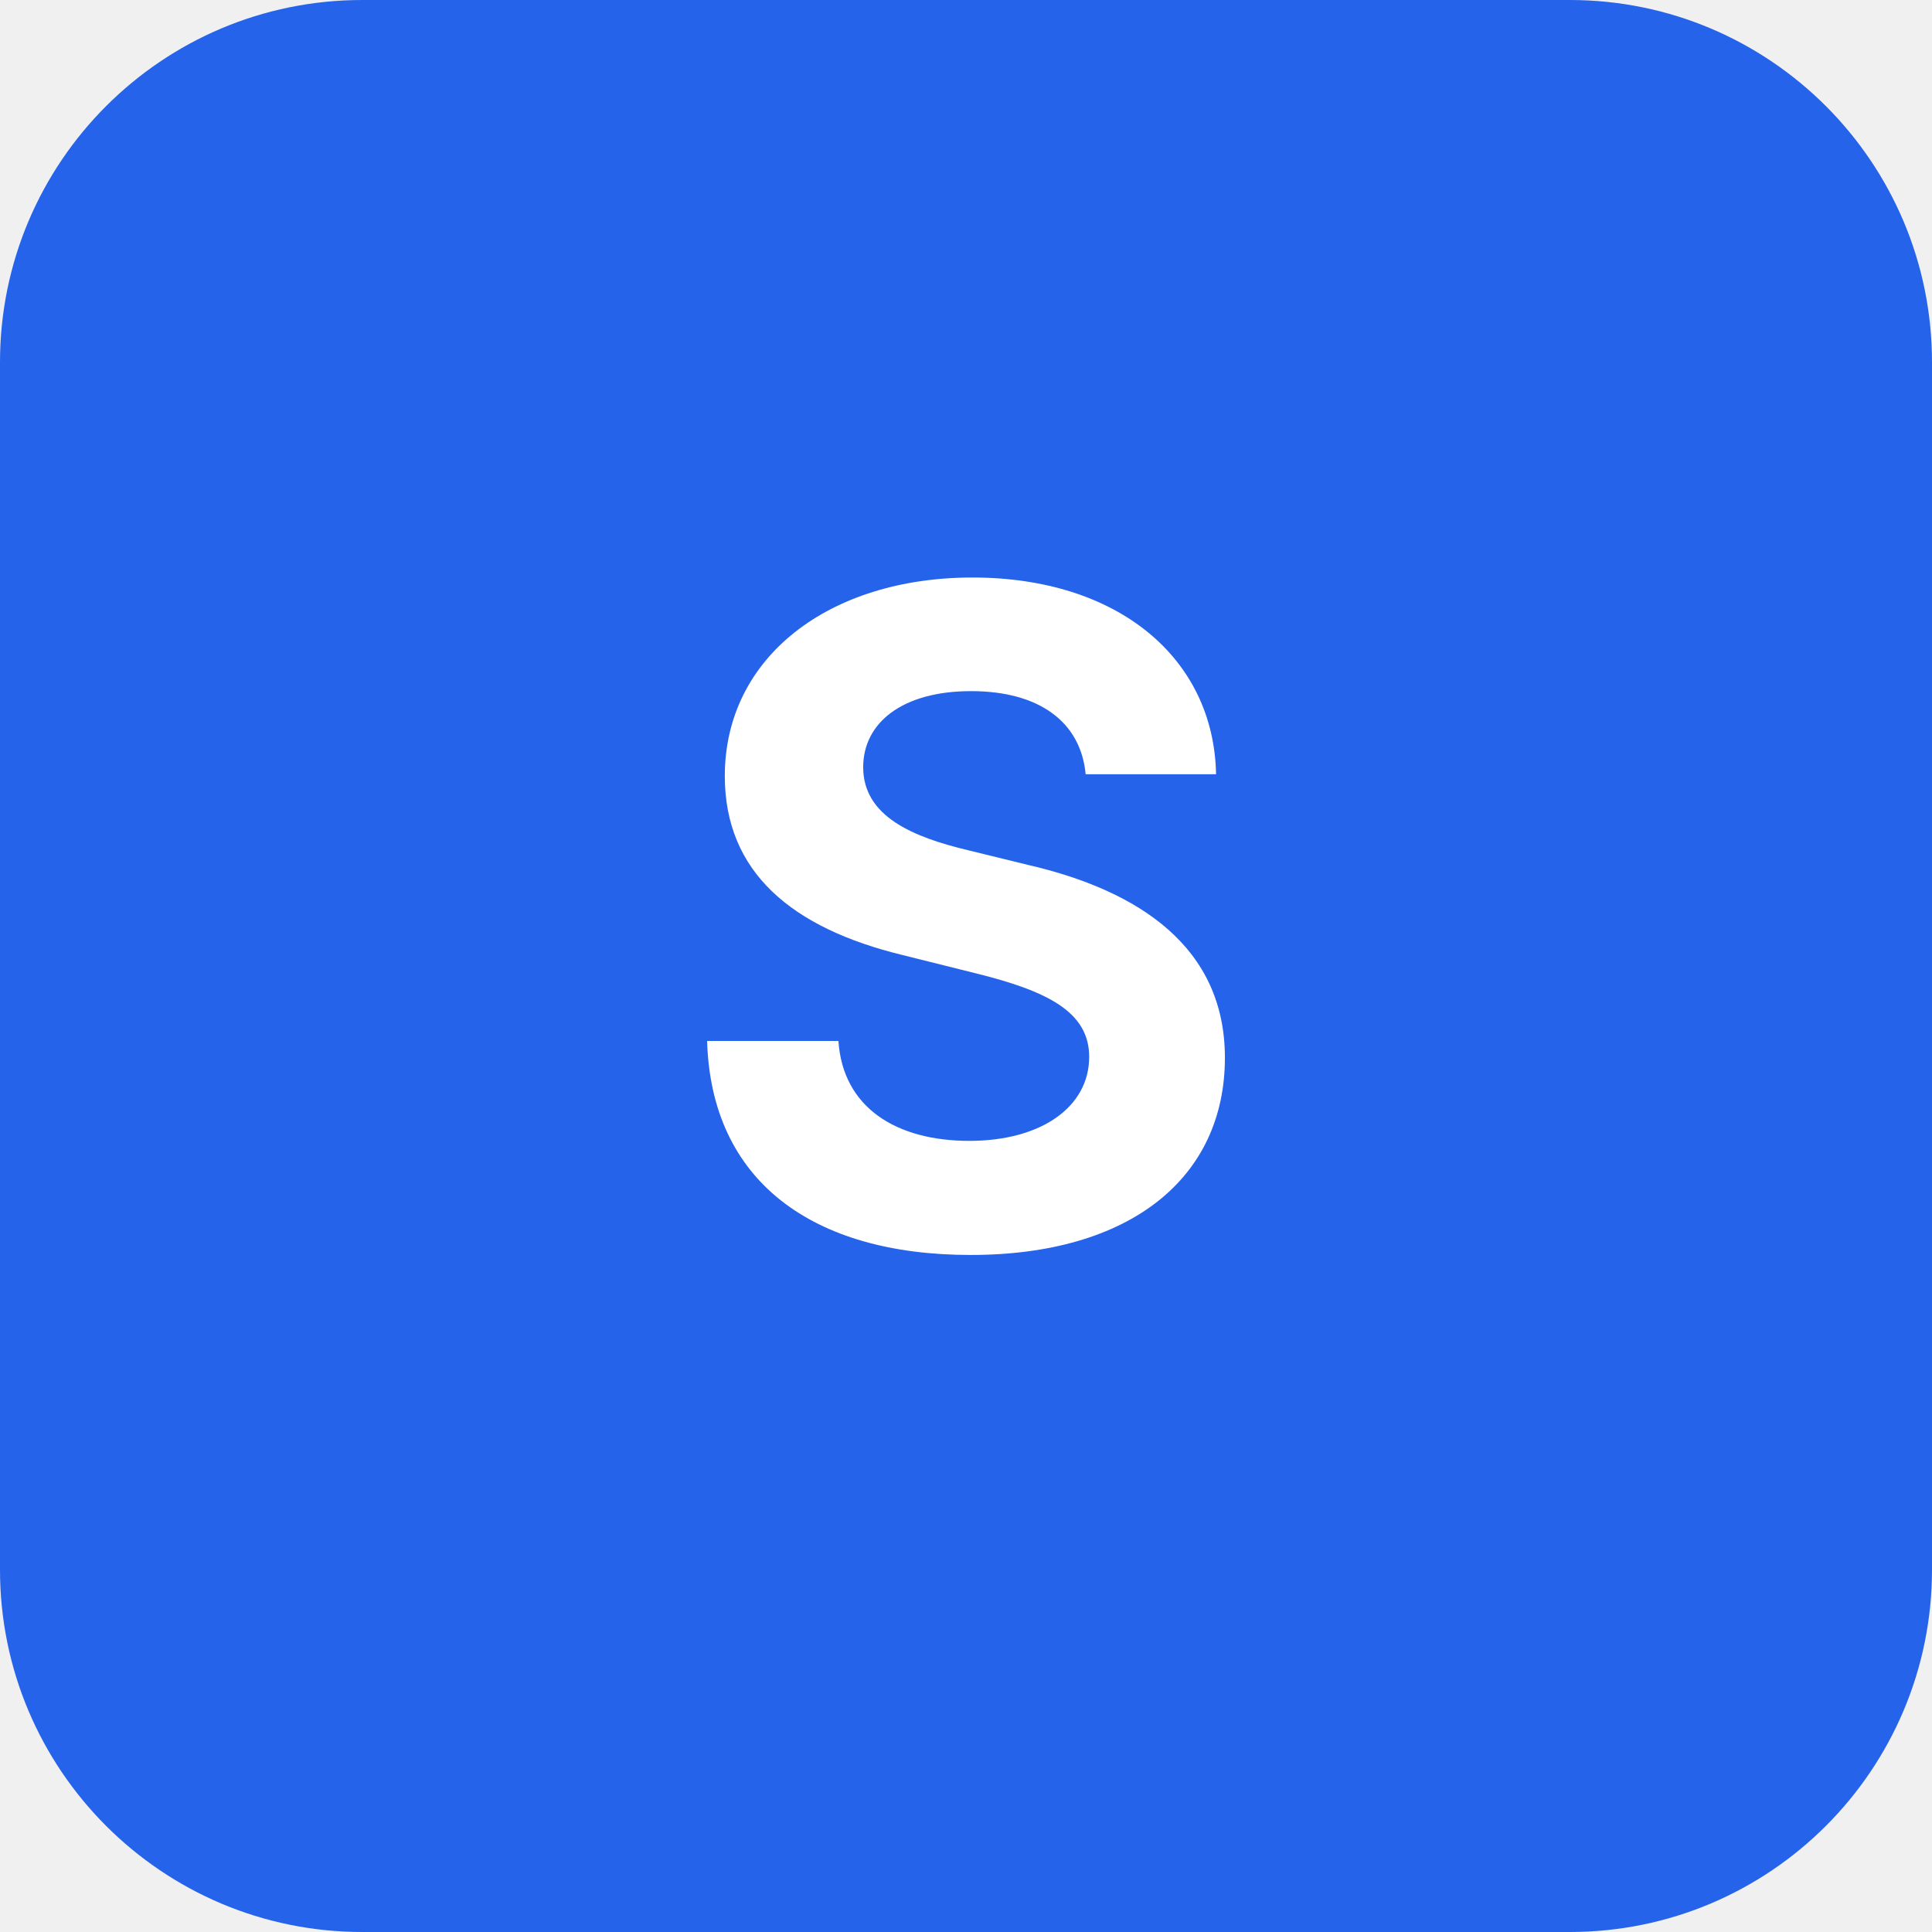
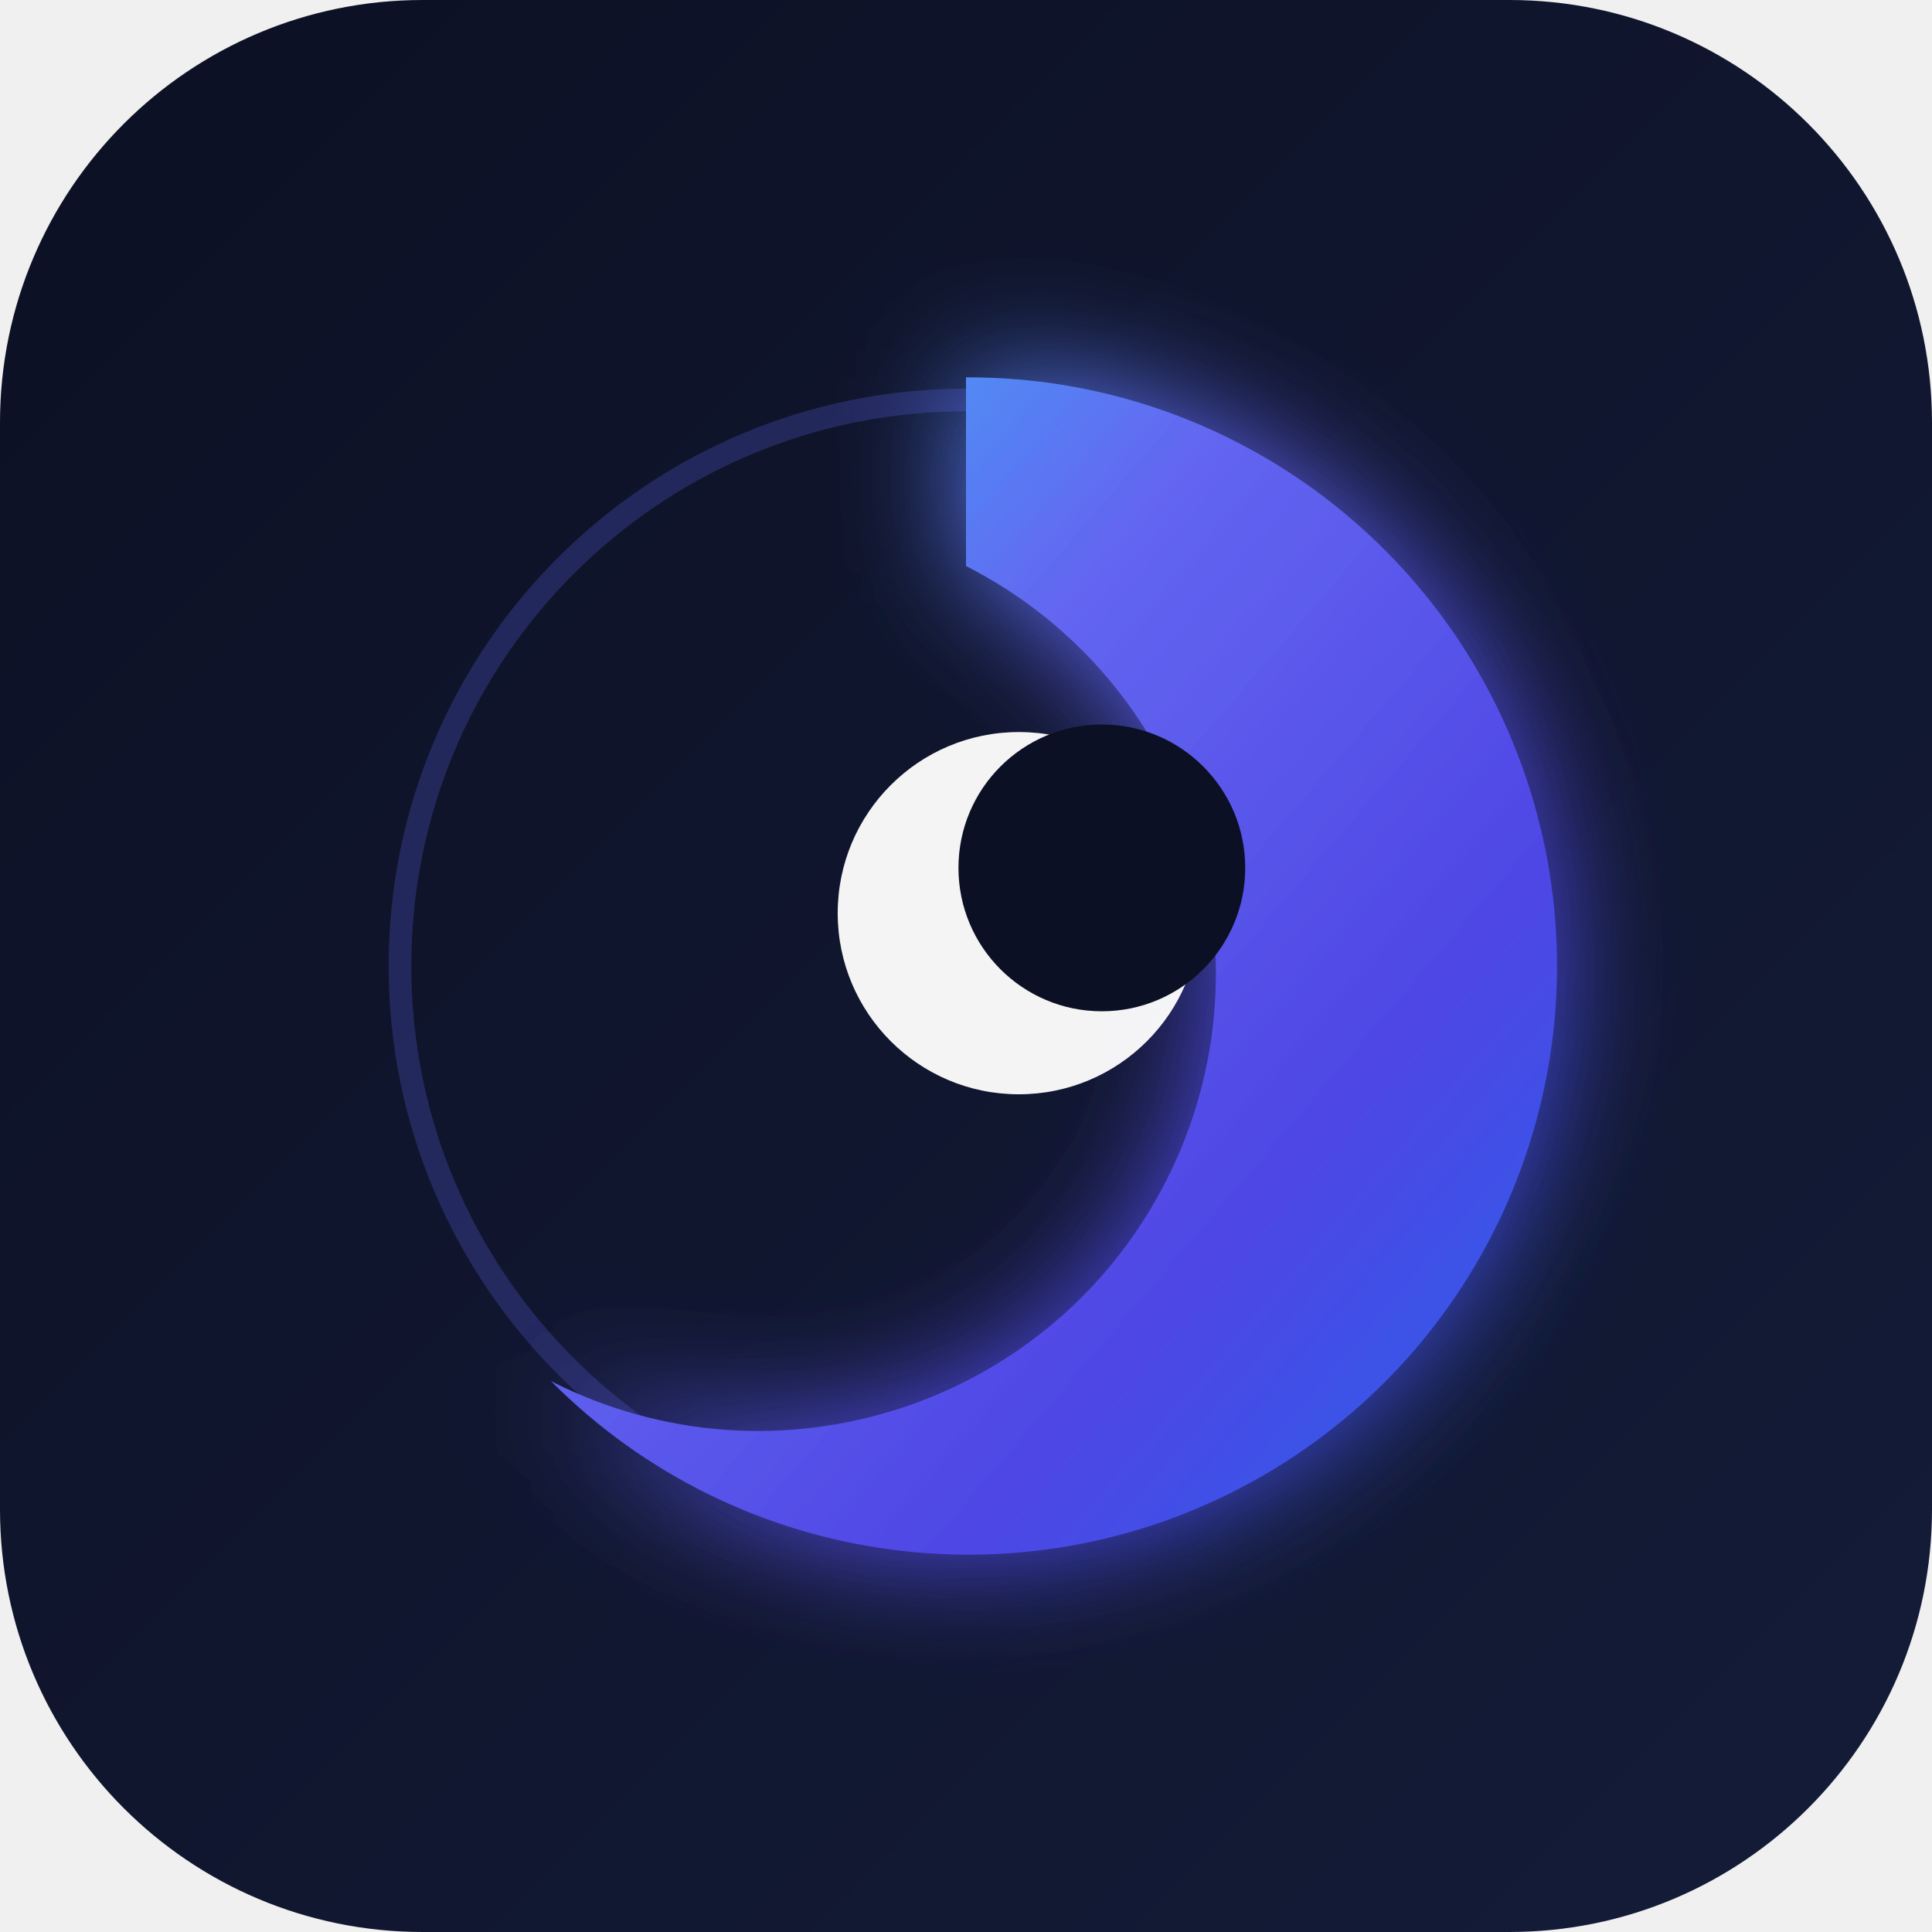
<svg xmlns="http://www.w3.org/2000/svg" viewBox="0 0 512 512">
-   <rect width="512" height="512" rx="96" fill="#2563EB" />
-   <text x="256" y="330" font-family="Inter,Arial,sans-serif" font-size="240" font-weight="700" text-anchor="middle" fill="#fff">S</text>
+   <defs>
+     <linearGradient id="bg" x1="0%" y1="0%" x2="100%" y2="100%">
+       <stop offset="0%" stop-color="#0c1024" />
+       <stop offset="100%" stop-color="#141c38" />
+     </linearGradient>
+     <linearGradient id="sphere" x1="0%" y1="0%" x2="100%" y2="100%">
+       <stop offset="0%" stop-color="#38bdf8" />
+       <stop offset="35%" stop-color="#6366f1" />
+       <stop offset="70%" stop-color="#4f46e5" />
+       <stop offset="100%" stop-color="#2563eb" />
+     </linearGradient>
+     <filter id="glow" x="-20%" y="-20%" width="140%" height="140%">
+       <feGaussianBlur stdDeviation="16" result="blur" />
+       <feComposite in="SourceGraphic" in2="blur" operator="over" />
+     </filter>
+   </defs>
+   <rect width="512" height="512" rx="112" fill="url(#bg)" />
+   <circle cx="256" cy="256" r="150" fill="none" stroke="#6366f1" stroke-width="6" stroke-opacity="0.25" />
+   <path d="M 256 100 A 156 156 0 1 1 146 366 A 120 120 0 1 0 256 150 Z" fill="url(#sphere)" filter="url(#glow)" />
+   <circle cx="270" cy="242" r="48" fill="#ffffff" fill-opacity="0.95" />
+   <circle cx="292" cy="230" r="38" fill="#0c1024" />
</svg>
